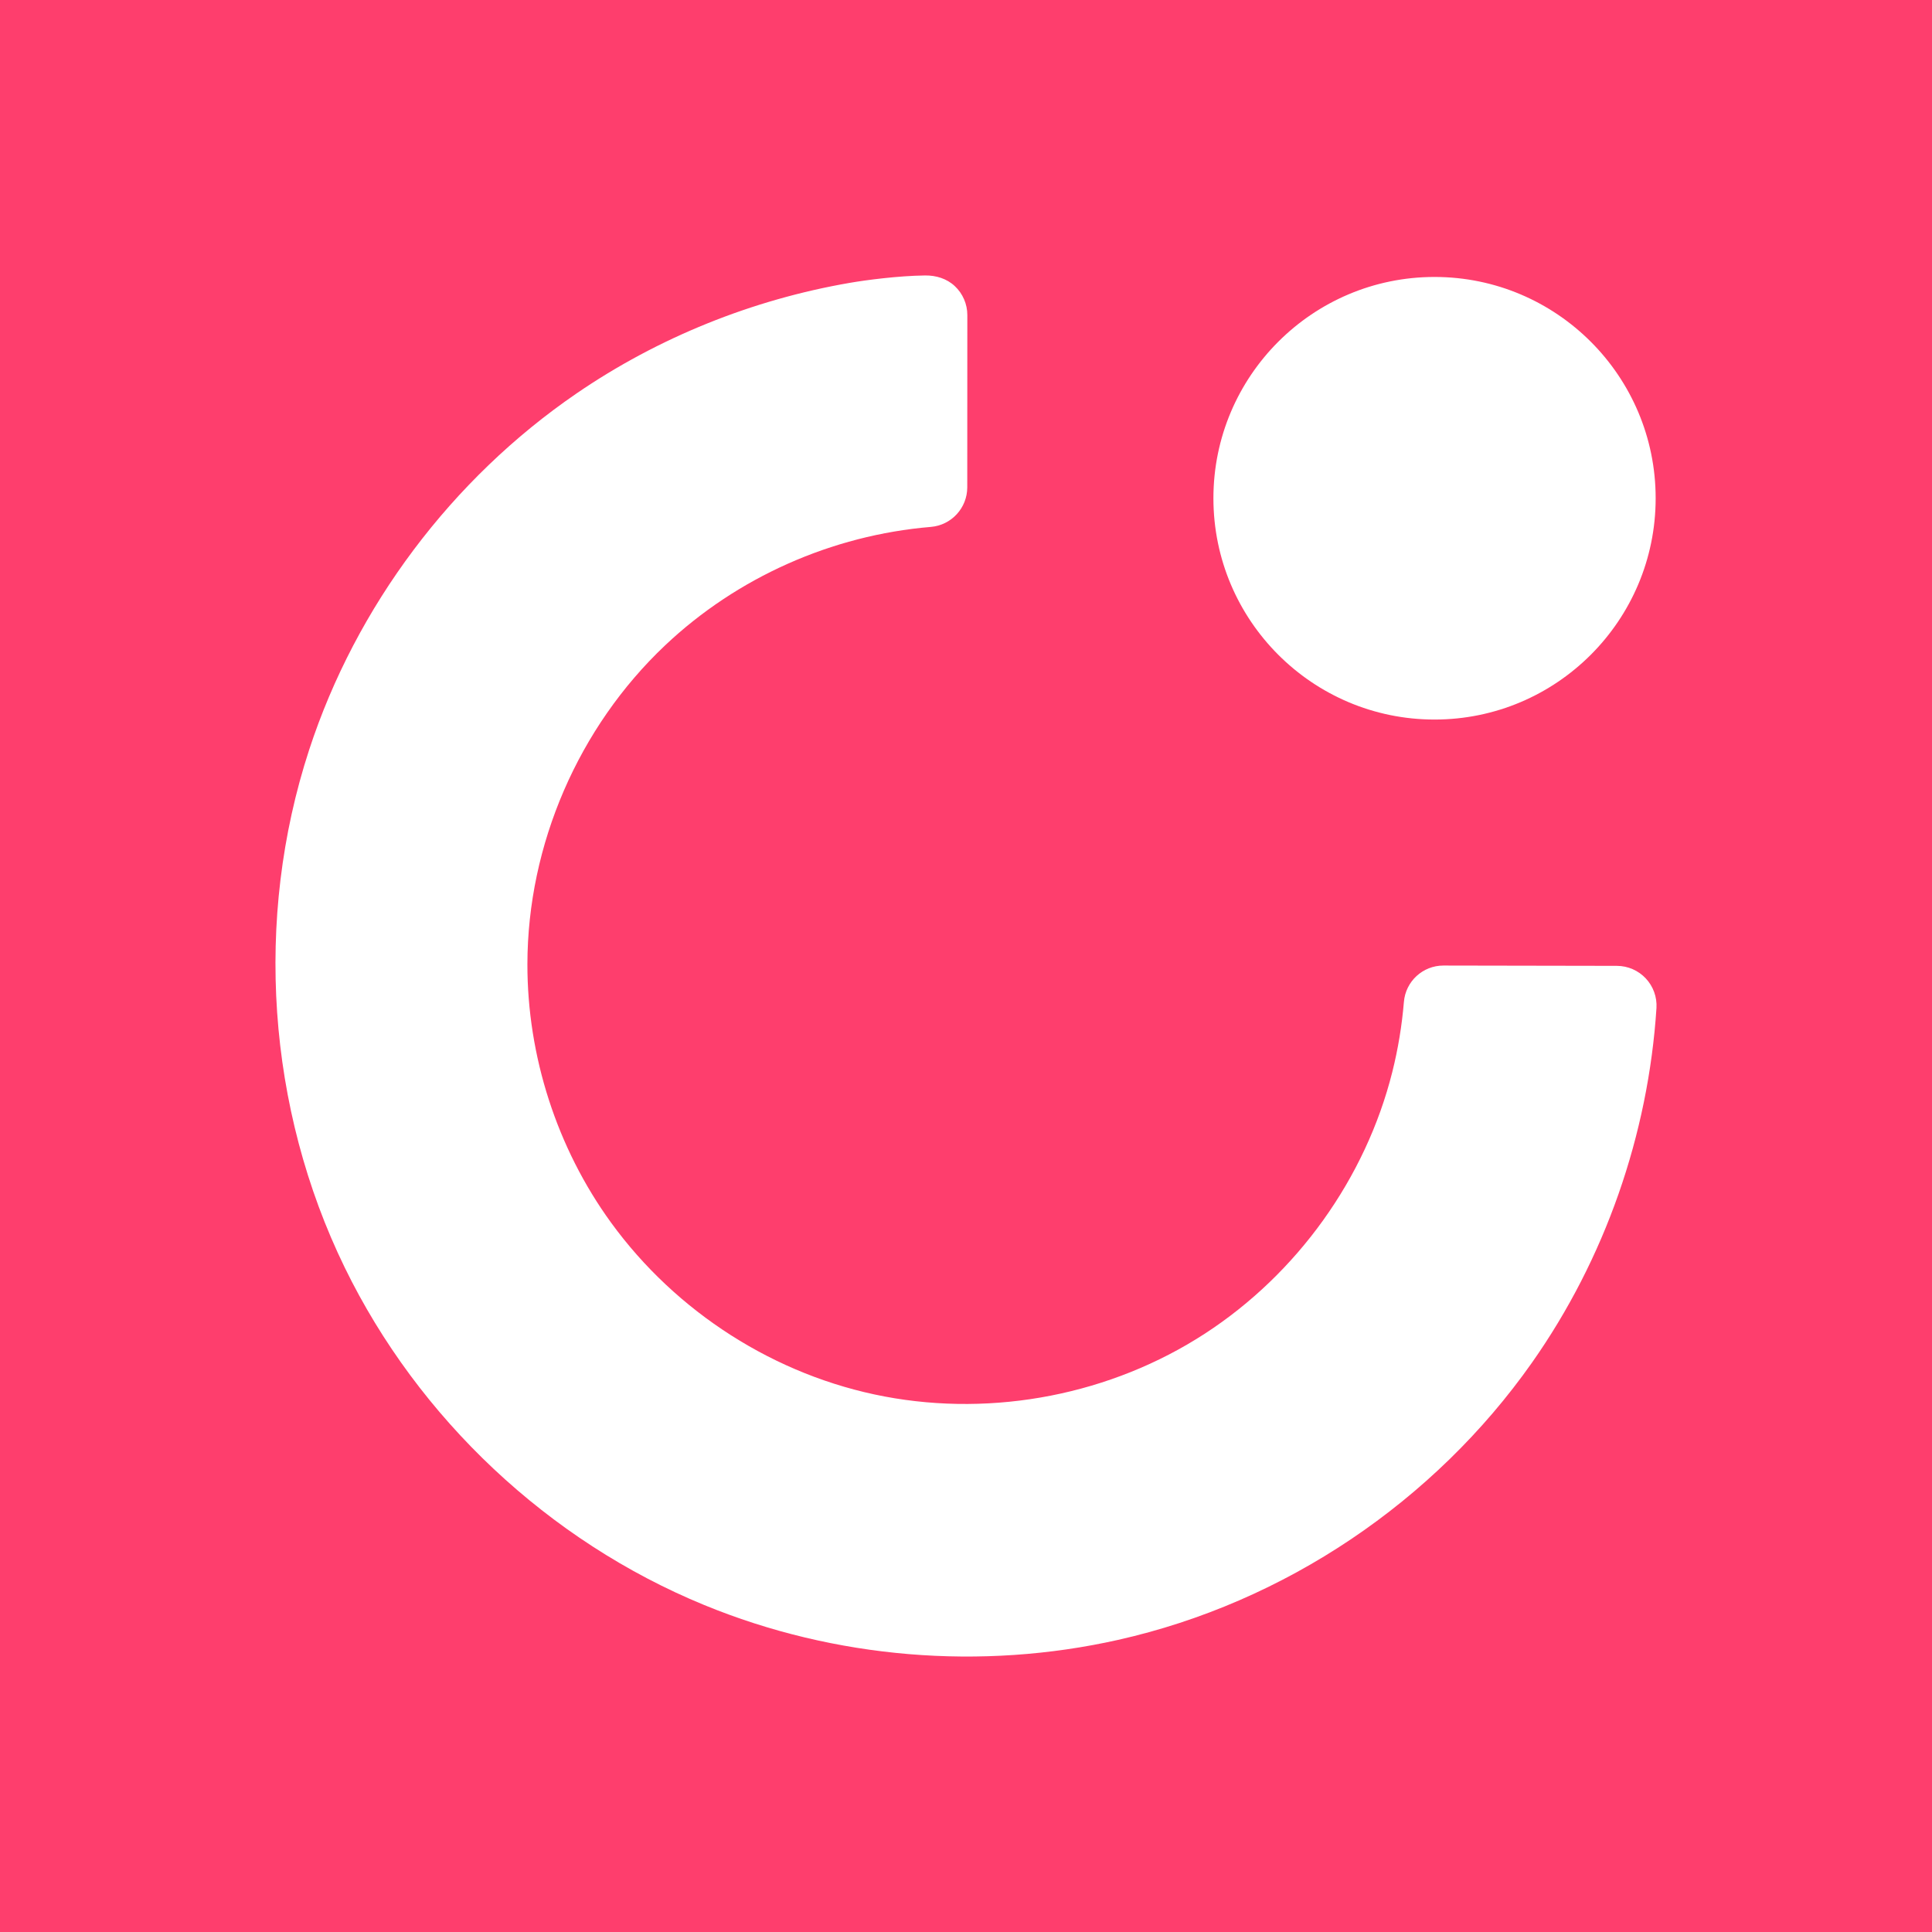
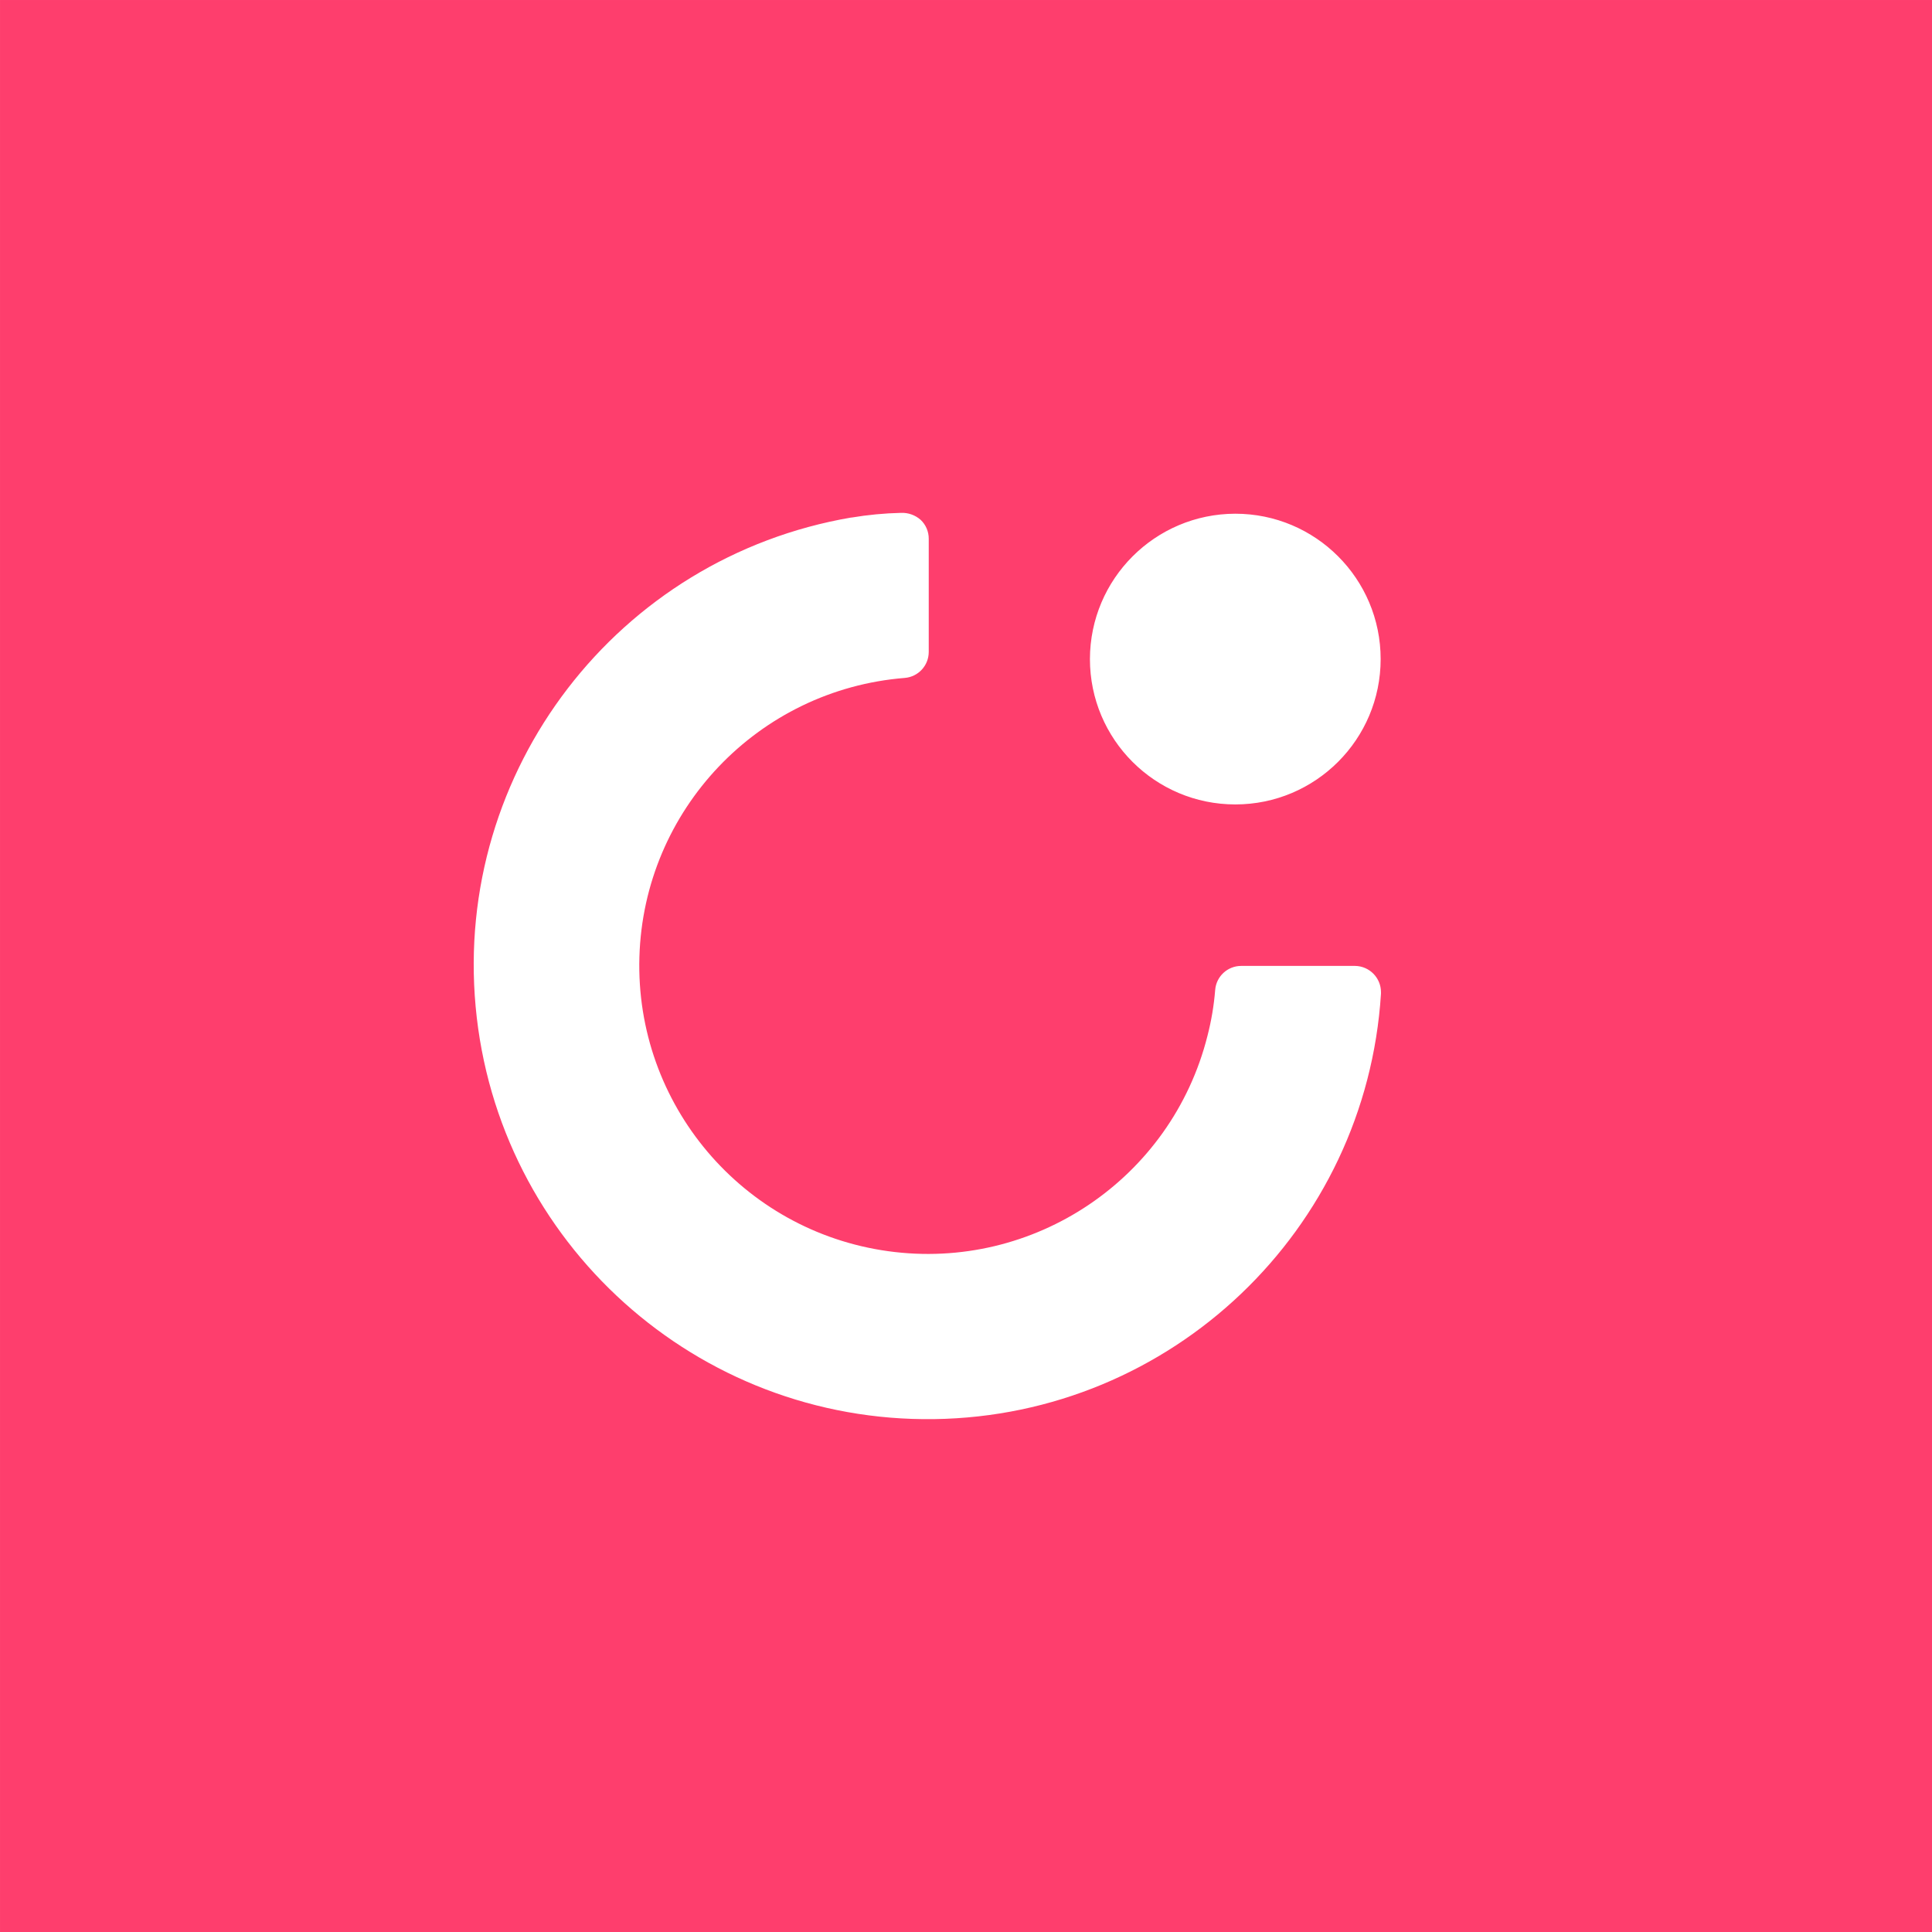
- <svg xmlns="http://www.w3.org/2000/svg" width="512" height="512" viewBox="0 0 512 512" fill="none">
-   <rect width="512" height="512" fill="#FE3E6D" />
-   <path fill-rule="evenodd" clip-rule="evenodd" d="M245.149 73.001C238.082 73.087 229.556 74.207 225.239 74.952C199.399 79.403 174.471 89.414 152.773 104.277C119.753 126.894 94.348 160.67 81.919 198.74C67.297 243.532 70.8 293.726 91.353 335.899C110.879 375.965 145.402 408.403 186.598 425.338C221.25 439.581 260.033 442.734 296.336 434.579C340.529 424.652 380.103 397.874 405.962 361.154C425.337 333.642 436.811 300.729 438.982 267.122C439.153 264.23 438.127 261.394 436.143 259.283C434.161 257.172 431.396 255.971 428.501 255.964L426.59 255.959C413.781 255.929 394.298 255.884 382.533 255.882C377.051 255.87 372.482 260.081 372.046 265.548C371.521 271.8 370.501 277.996 368.976 284.078C361.911 312.255 343.778 337.514 319.353 353.396C294.494 369.56 263.497 375.572 234.427 370.085C205.407 364.607 179.148 347.696 161.938 324.008C147.586 304.257 139.729 279.855 139.767 255.483C139.817 223.806 153.346 192.693 176.254 171.033C195.329 152.999 220.446 141.831 246.691 139.635C252.138 139.177 256.329 134.62 256.334 129.148L256.336 125.883C256.345 113.464 256.359 95.171 256.353 83.501C256.356 80.591 255.152 77.808 253.028 75.819C250.905 73.828 248.067 72.965 245.149 73.001ZM438.766 132.042C438.766 99.675 412.509 73.397 380.167 73.397C347.825 73.397 321.567 99.675 321.567 132.042C321.567 164.41 347.825 190.688 380.167 190.688C412.509 190.688 438.766 164.41 438.766 132.042Z" fill="white" />
+ <svg xmlns="http://www.w3.org/2000/svg" width="26.467mm" height="26.467mm" viewBox="0 0 100.031 100.031" version="1.1" id="svg1" xml:space="preserve">
+   <defs id="defs1">
+     <style id="style2-01">.cls-1{fill:#fe3e6d;fill-rule:evenodd;}</style>
+   </defs>
+   <g id="g9-2-3-8" style="display:inline" transform="matrix(0.9676201,0,0,0.9676201,-252.649,-24.35657)">
+     <rect style="display:inline;fill:#fe3e6d;fill-opacity:1" id="rect1-5-2-0-5-3" width="103.378" height="103.378" x="261.104" y="25.172" ry="6.6953231e-07" />
+     <path class="cls-1" d="m 244.145,126.829 a 18.014,18.014 0 0 1 2.562,-0.244 1.449,1.449 0 0 1 1.021,0.36 1.335,1.335 0 0 1 0.42,0.981 v 5.864 a 1.351,1.351 0 0 1 -1.241,1.341 14.935,14.935 0 1 0 15.672,18.534 13.93,13.93 0 0 0 0.4,-2.382 1.351,1.351 0 0 1 1.341,-1.241 h 5.902 a 1.359,1.359 0 0 1 1.341,1.361 v 0.08 a 23.51,23.51 0 1 1 -27.421,-24.658 z m 19.875,-0.2 a 7.526,7.526 0 1 1 -7.526,7.526 v 0 a 7.54,7.54 0 0 1 7.524,-7.526 z" id="path6-6" style="fill:#ffffff;stroke-width:0.2" transform="matrix(1.033464,0,0,1.033464,54.34686,-78.20672)" />
+   </g>
+   <style type="text/css" id="style2">
+ 	.st0{fill-rule:evenodd;clip-rule:evenodd;fill:#001E61;}
+ </style>
+   <style type="text/css" id="style2-0">
+ 	.st0{clip-path:url(#SVGID_2_);fill:#000051;}
+ 	.st1{clip-path:url(#SVGID_2_);fill:#0788FE;}
+ 	.st2{clip-path:url(#SVGID_2_);fill:#A06FFE;}
+ 	.st3{clip-path:url(#SVGID_2_);fill:#00D9CB;}
+ </style>
+   <style type="text/css" id="style2-09">
+ 	.st0{fill-rule:evenodd;clip-rule:evenodd;fill:#001E61;}
+ </style>
+   <style type="text/css" id="style2-8">
+ 	.st0{fill-rule:evenodd;clip-rule:evenodd;fill:#001E61;}
+ </style>
+   <style type="text/css" id="style2-2">
+ 	.st0{fill-rule:evenodd;clip-rule:evenodd;fill:#001E61;}
+ </style>
+   <style type="text/css" id="style2-5">
+ 	.st0{fill-rule:evenodd;clip-rule:evenodd;fill:#001E61;}
+ </style>
+   <style type="text/css" id="style2-094">
+ 	.st0{fill-rule:evenodd;clip-rule:evenodd;fill:#001E61;}
+ </style>
+   <style type="text/css" id="style2-82">
+ 	.st0{fill-rule:evenodd;clip-rule:evenodd;fill:#001E61;}
+ </style>
+   <style type="text/css" id="style2-1">
+ 	.st0{fill-rule:evenodd;clip-rule:evenodd;fill:#001E61;}
+ </style>
+   <style type="text/css" id="style2-3">
+ 	.st0{enable-background:new    ;}
+ 	.st1{clip-path:url(#SVGID_1_);}
+ 	.st2{clip-path:url(#SVGID_2_);}
+ 	.st3{clip-path:url(#SVGID_3_);fill:#5BC9E1;}
+ 	.st4{clip-path:url(#SVGID_4_);}
+ 	.st5{opacity:0.75;clip-path:url(#SVGID_5_);enable-background:new    ;}
+ 	.st6{clip-path:url(#SVGID_6_);}
+ 	.st7{clip-path:url(#SVGID_7_);}
+ 	.st8{clip-path:url(#SVGID_8_);}
+ 	.st9{clip-path:url(#SVGID_5_);fill:#5BC9E1;}
+ 	.st10{clip-path:url(#SVGID_5_);fill:#5C73B8;}
+ 	.st11{clip-path:url(#SVGID_10_);}
+ 	.st12{opacity:0.75;clip-path:url(#SVGID_11_);enable-background:new    ;}
+ 	.st13{clip-path:url(#SVGID_12_);}
+ 	.st14{clip-path:url(#SVGID_13_);}
+ 	.st15{clip-path:url(#SVGID_14_);}
+ 	.st16{clip-path:url(#SVGID_16_);}
+ 	.st17{opacity:0.75;clip-path:url(#SVGID_17_);enable-background:new    ;}
+ 	.st18{clip-path:url(#SVGID_18_);}
+ 	.st19{clip-path:url(#SVGID_19_);}
+ 	.st20{clip-path:url(#SVGID_20_);}
+ 	.st21{clip-path:url(#SVGID_17_);fill:#5C73B8;}
+ </style>
+   <style type="text/css" id="style2-57">
+ 	.st0{enable-background:new    ;}
+ 	.st1{clip-path:url(#SVGID_1_);}
+ 	.st2{clip-path:url(#SVGID_2_);}
+ 	.st3{clip-path:url(#SVGID_3_);fill:#5BC9E1;}
+ 	.st4{clip-path:url(#SVGID_4_);}
+ 	.st5{opacity:0.75;clip-path:url(#SVGID_5_);enable-background:new    ;}
+ 	.st6{clip-path:url(#SVGID_6_);}
+ 	.st7{clip-path:url(#SVGID_7_);}
+ 	.st8{clip-path:url(#SVGID_8_);}
+ 	.st9{clip-path:url(#SVGID_5_);fill:#5BC9E1;}
+ 	.st10{clip-path:url(#SVGID_5_);fill:#5C73B8;}
+ 	.st11{clip-path:url(#SVGID_10_);}
+ 	.st12{opacity:0.75;clip-path:url(#SVGID_11_);enable-background:new    ;}
+ 	.st13{clip-path:url(#SVGID_12_);}
+ 	.st14{clip-path:url(#SVGID_13_);}
+ 	.st15{clip-path:url(#SVGID_14_);}
+ 	.st16{clip-path:url(#SVGID_16_);}
+ 	.st17{opacity:0.75;clip-path:url(#SVGID_17_);enable-background:new    ;}
+ 	.st18{clip-path:url(#SVGID_18_);}
+ 	.st19{clip-path:url(#SVGID_19_);}
+ 	.st20{clip-path:url(#SVGID_20_);}
+ 	.st21{clip-path:url(#SVGID_17_);fill:#5C73B8;}
+ </style>
+   <style type="text/css" id="style2-19">
+ 	.st0{enable-background:new    ;}
+ 	.st1{clip-path:url(#SVGID_1_);}
+ 	.st2{clip-path:url(#SVGID_2_);}
+ 	.st3{clip-path:url(#SVGID_3_);fill:#5BC9E1;}
+ 	.st4{clip-path:url(#SVGID_4_);}
+ 	.st5{opacity:0.75;clip-path:url(#SVGID_5_);enable-background:new    ;}
+ 	.st6{clip-path:url(#SVGID_6_);}
+ 	.st7{clip-path:url(#SVGID_7_);}
+ 	.st8{clip-path:url(#SVGID_8_);}
+ 	.st9{clip-path:url(#SVGID_5_);fill:#5BC9E1;}
+ 	.st10{clip-path:url(#SVGID_5_);fill:#5C73B8;}
+ 	.st11{clip-path:url(#SVGID_10_);}
+ 	.st12{opacity:0.75;clip-path:url(#SVGID_11_);enable-background:new    ;}
+ 	.st13{clip-path:url(#SVGID_12_);}
+ 	.st14{clip-path:url(#SVGID_13_);}
+ 	.st15{clip-path:url(#SVGID_14_);}
+ 	.st16{clip-path:url(#SVGID_16_);}
+ 	.st17{opacity:0.75;clip-path:url(#SVGID_17_);enable-background:new    ;}
+ 	.st18{clip-path:url(#SVGID_18_);}
+ 	.st19{clip-path:url(#SVGID_19_);}
+ 	.st20{clip-path:url(#SVGID_20_);}
+ 	.st21{clip-path:url(#SVGID_17_);fill:#5C73B8;}
+ </style>
+   <style type="text/css" id="style2-6">
+ 	.st0{enable-background:new    ;}
+ 	.st1{clip-path:url(#SVGID_1_);}
+ 	.st2{clip-path:url(#SVGID_2_);}
+ 	.st3{clip-path:url(#SVGID_3_);fill:#5BC9E1;}
+ 	.st4{clip-path:url(#SVGID_4_);}
+ 	.st5{opacity:0.75;clip-path:url(#SVGID_5_);enable-background:new    ;}
+ 	.st6{clip-path:url(#SVGID_6_);}
+ 	.st7{clip-path:url(#SVGID_7_);}
+ 	.st8{clip-path:url(#SVGID_8_);}
+ 	.st9{clip-path:url(#SVGID_5_);fill:#5BC9E1;}
+ 	.st10{clip-path:url(#SVGID_5_);fill:#5C73B8;}
+ 	.st11{clip-path:url(#SVGID_10_);}
+ 	.st12{opacity:0.75;clip-path:url(#SVGID_11_);enable-background:new    ;}
+ 	.st13{clip-path:url(#SVGID_12_);}
+ 	.st14{clip-path:url(#SVGID_13_);}
+ 	.st15{clip-path:url(#SVGID_14_);}
+ 	.st16{clip-path:url(#SVGID_16_);}
+ 	.st17{opacity:0.75;clip-path:url(#SVGID_17_);enable-background:new    ;}
+ 	.st18{clip-path:url(#SVGID_18_);}
+ 	.st19{clip-path:url(#SVGID_19_);}
+ 	.st20{clip-path:url(#SVGID_20_);}
+ 	.st21{clip-path:url(#SVGID_17_);fill:#5C73B8;}
+ </style>
</svg>
